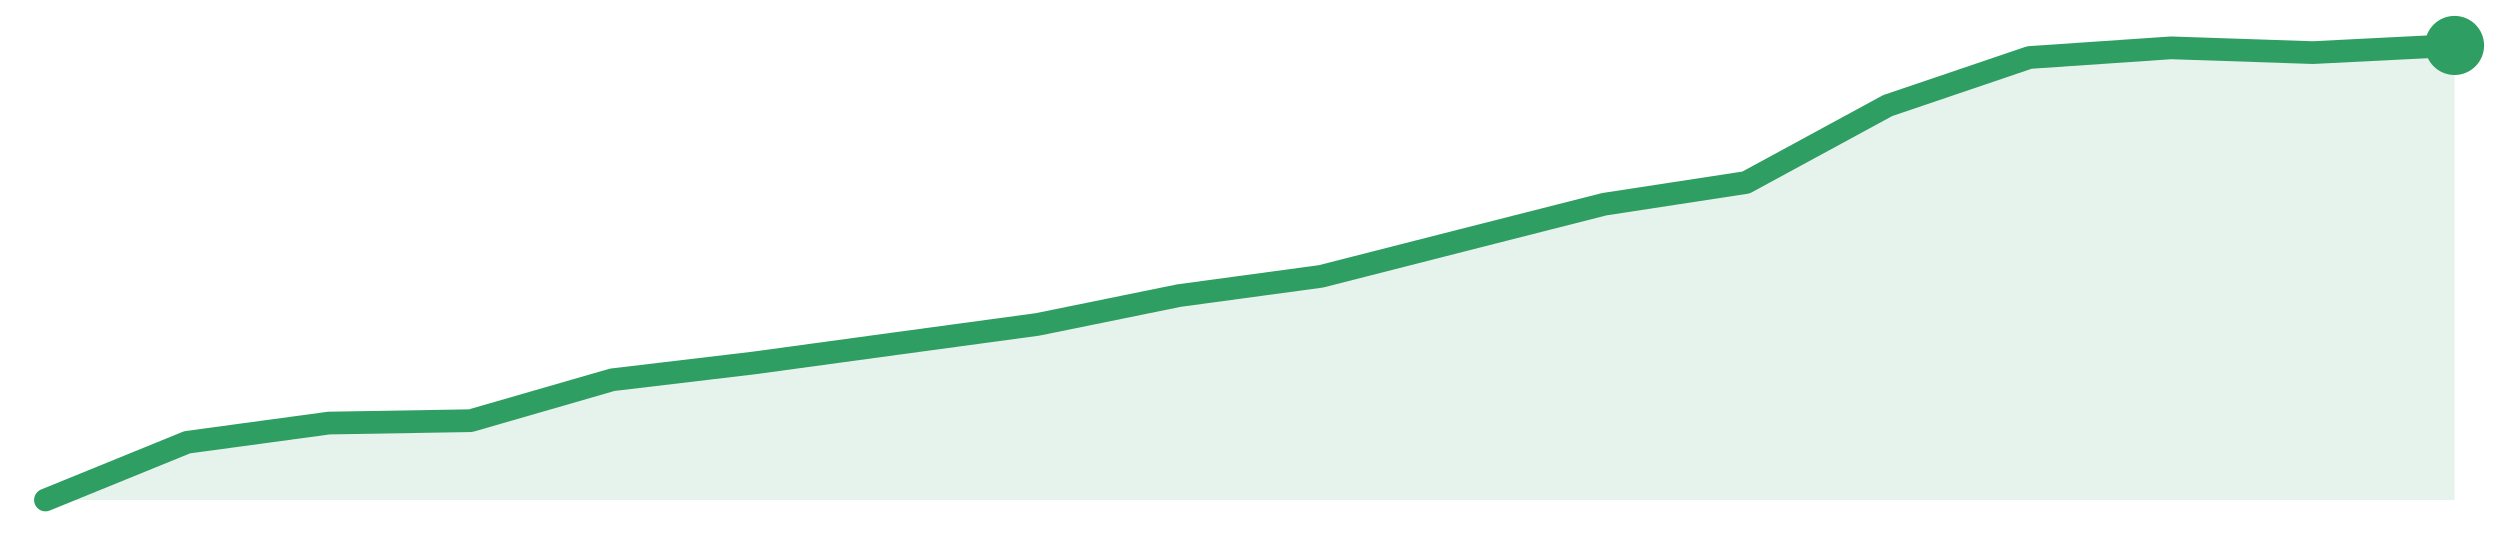
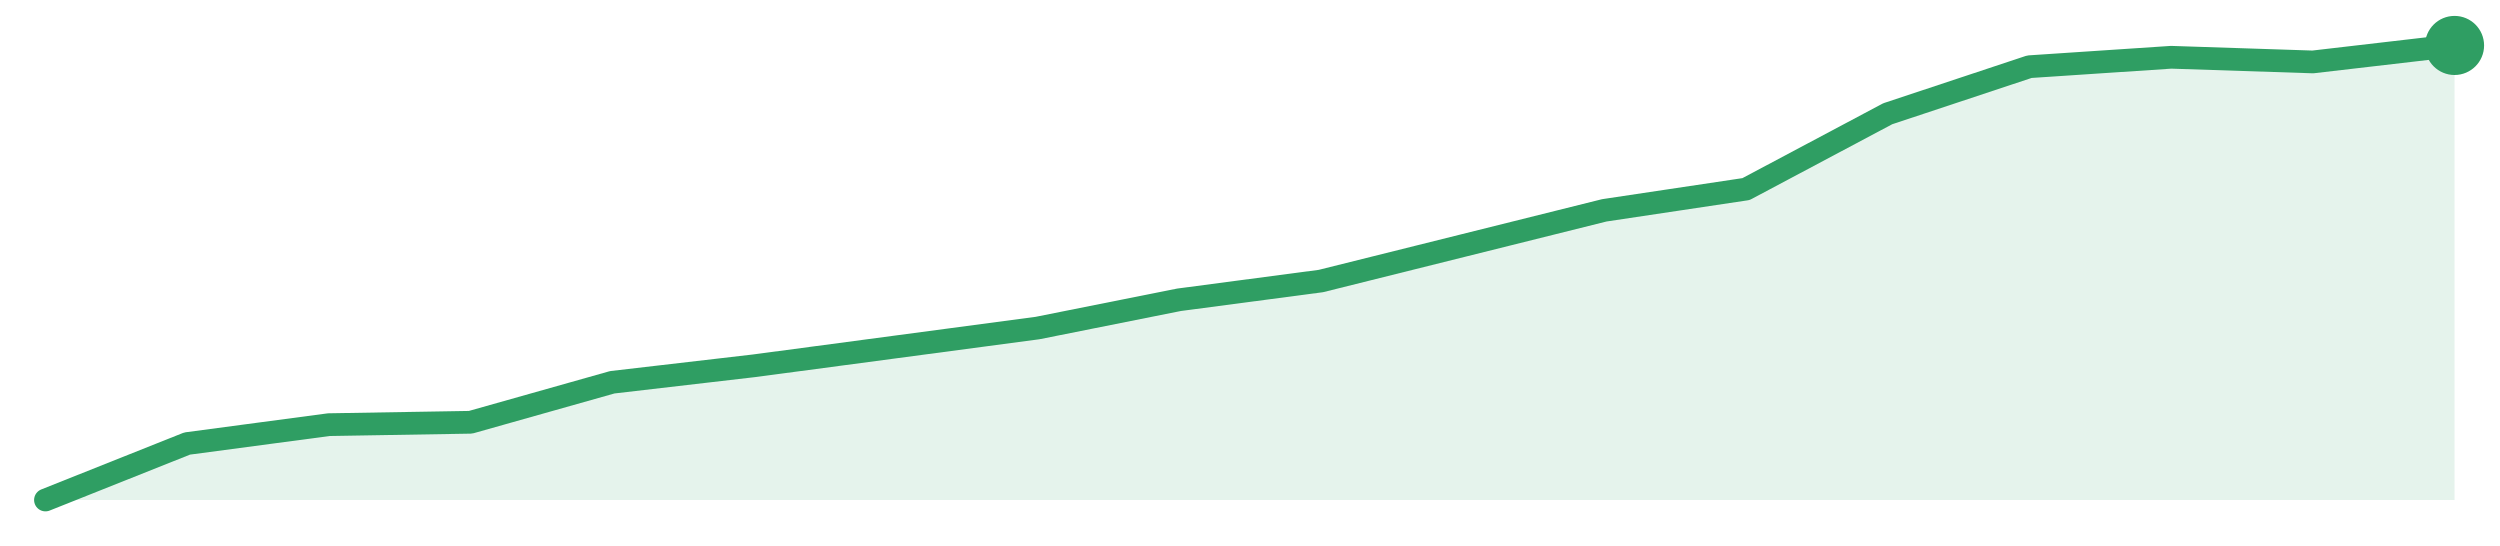
<svg xmlns="http://www.w3.org/2000/svg" width="220" height="48" viewBox="0 0 220 48" role="img" aria-label="trend">
-   <path d="M4.0,44.0 L4.0,44.0 L16.47,38.92 L28.94,37.23 L41.41,37.02 L53.88,33.42 L66.35,31.94 L78.82,30.24 L91.29,28.55 L103.76,26.01 L116.24,24.32 L128.71,21.14 L141.18,17.97 L153.65,16.06 L166.12,9.29 L178.59,5.06 L191.06,4.21 L203.53,4.63 L216.0,4.0 L216.0,44.0 Z" fill="#2f9e631f" />
-   <path d="M4.0,44.0 L16.47,38.92 L28.94,37.23 L41.41,37.02 L53.88,33.42 L66.35,31.94 L78.82,30.24 L91.29,28.55 L103.76,26.01 L116.24,24.32 L128.71,21.14 L141.18,17.97 L153.65,16.06 L166.12,9.29 L178.59,5.06 L191.06,4.21 L203.53,4.63 L216.0,4.0" fill="none" stroke="#2f9e63" stroke-width="2" stroke-linejoin="round" stroke-linecap="round" />
+   <path d="M4.0,44.0 L4.0,44.0 L16.47,39.03 L28.94,37.37 L41.41,37.16 L53.88,33.64 L66.35,32.19 L78.82,30.53 L91.29,28.87 L103.76,26.38 L116.24,24.73 L128.71,21.62 L141.18,18.51 L153.65,16.64 L166.12,10.01 L178.59,5.87 L191.06,5.04 L203.53,5.45 L216.0,4.0 L216.0,44.0 Z" fill="#2f9e631f" />
+   <path d="M4.0,44.0 L16.47,39.03 L28.94,37.37 L41.41,37.16 L53.88,33.64 L66.35,32.19 L78.82,30.53 L91.29,28.87 L103.76,26.38 L116.24,24.73 L128.71,21.62 L141.18,18.51 L153.65,16.64 L166.12,10.01 L178.59,5.87 L191.06,5.04 L203.53,5.45 L216.0,4.0" fill="none" stroke="#2f9e63" stroke-width="2" stroke-linejoin="round" stroke-linecap="round" />
  <circle cx="216.0" cy="4.0" r="2.6" fill="#2f9e63" />
</svg>
